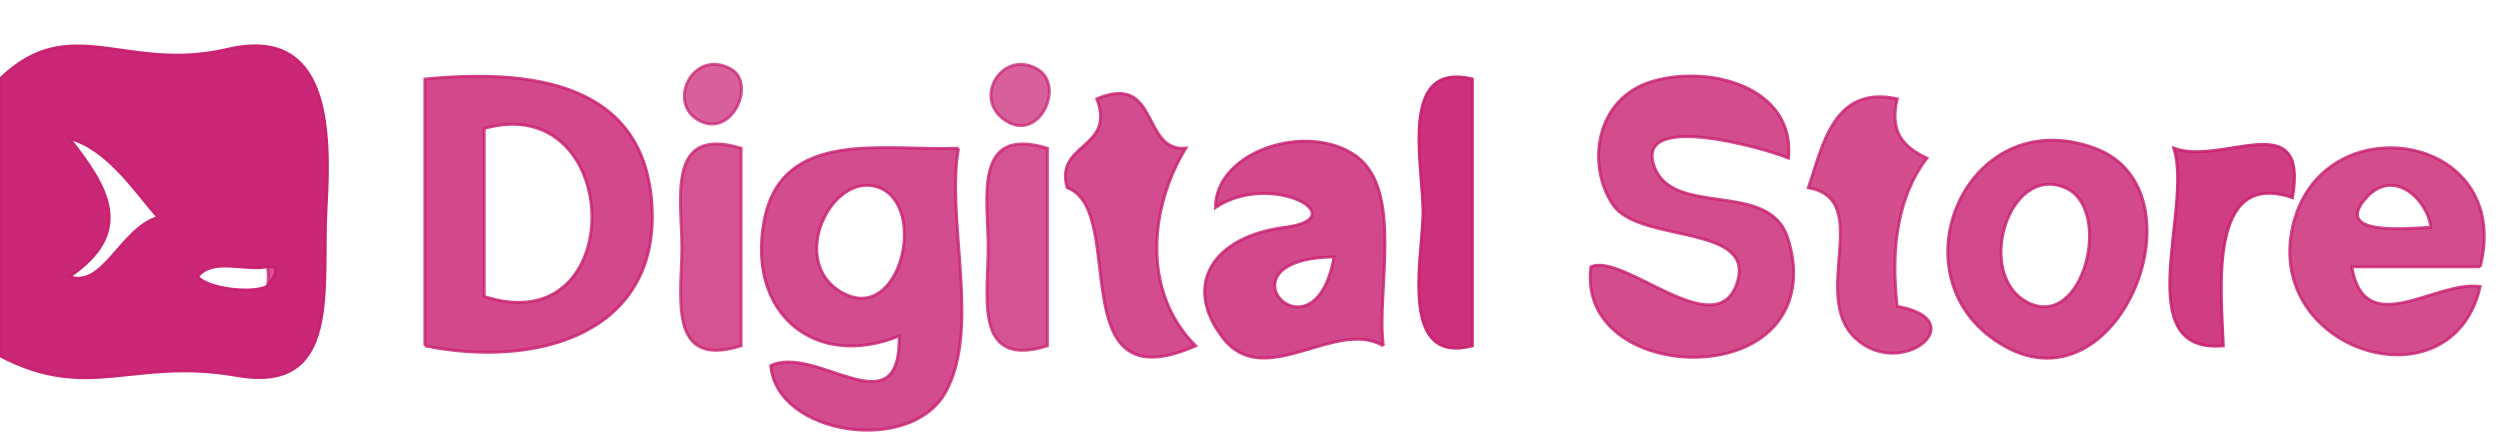
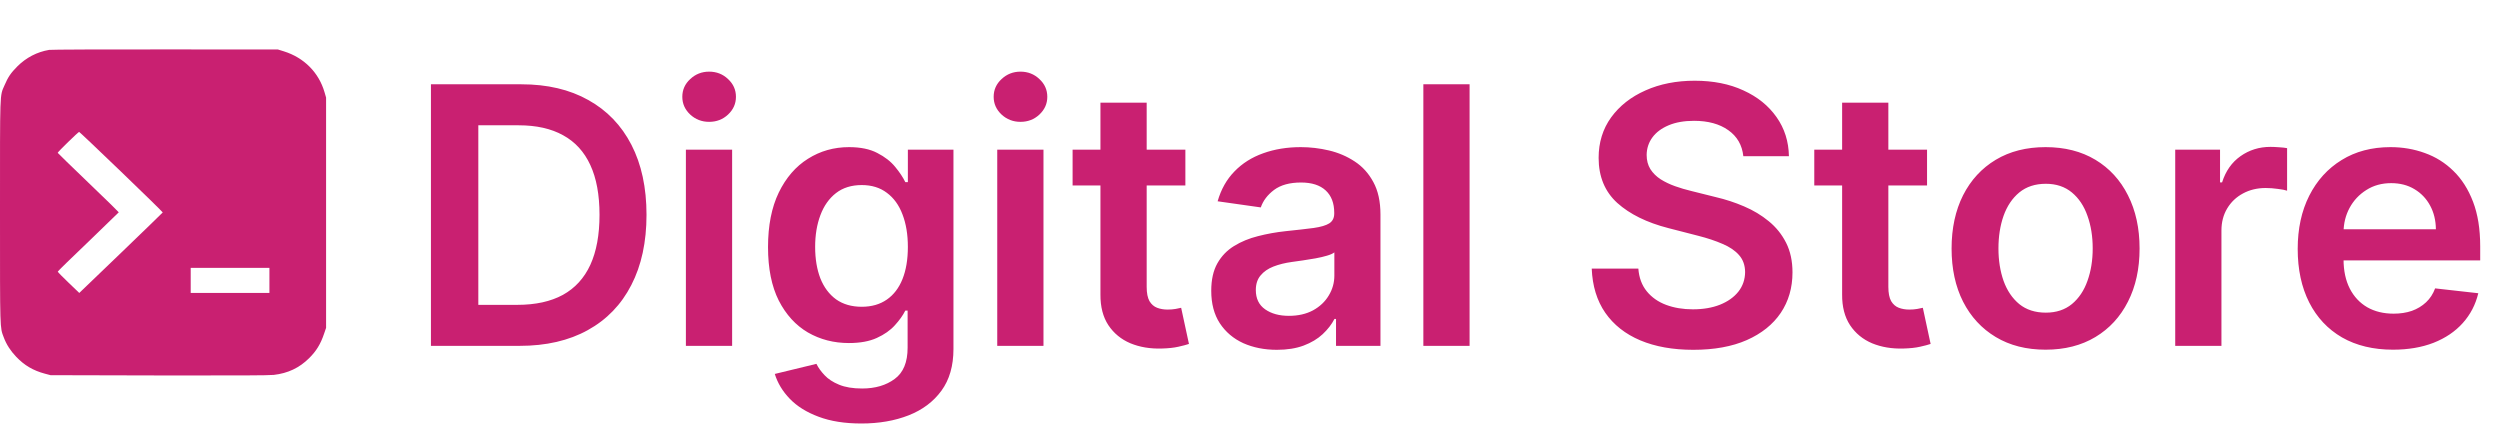
- <svg xmlns="http://www.w3.org/2000/svg" viewBox="0 0 253 44" width="253" height="44">
-   <g fill="None" fill-opacity="0.0" stroke="#000000" stroke-opacity="0.00" stroke-width="0.3">
-     <path d=" M 0.00 8.00  C 7.13 1.09 12.71 7.42 23.00 5.00 C 33.29 2.58 33.46 12.91 33.00 21.00 C 32.54 29.09 34.59 39.85 24.00 38.00 C 13.41 36.15 8.99 40.72 0.00 36.00 L 0.00 44.00 L 253.00 44.00 L 253.00 0.00 L 0.00 0.00 L 0.00 8.00 M 74.00 7.00  C 76.51 8.42 74.13 13.98 70.77 12.21 C 67.41 10.44 70.14 4.82 74.00 7.00 M 105.00 7.00  C 107.82 8.64 105.20 14.44 101.77 12.21 C 98.34 9.98 101.43 4.93 105.00 7.00 M 43.00 35.00  C 43.00 26.00 43.00 17.00 43.00 8.00 C 53.50 6.97 65.38 8.19 65.99 21.01 C 66.60 33.83 54.23 37.28 43.00 35.00 M 149.00 8.00  C 149.00 17.00 149.00 26.00 149.00 35.00 C 141.73 36.90 143.81 26.74 144.00 22.00 C 144.19 17.26 141.24 6.11 149.00 8.00 M 181.00 16.00  C 178.75 15.06 165.57 11.24 167.36 16.70 C 169.14 22.16 178.99 18.10 180.92 24.08 C 182.85 30.07 180.00 34.79 173.93 35.93 C 167.85 37.06 160.10 33.98 161.00 27.00 C 164.28 25.53 173.58 34.87 175.75 28.75 C 177.91 22.62 165.95 24.65 163.25 20.75 C 160.56 16.84 161.36 9.96 167.23 8.23 C 173.10 6.50 181.69 8.88 181.00 16.00 M 120.00 15.00  C 116.40 20.89 115.46 29.45 121.00 35.00 C 107.28 41.05 114.22 21.26 108.00 19.00 C 106.69 14.42 112.95 15.11 111.00 10.00 C 117.34 7.33 115.50 15.40 120.00 15.00 M 192.00 10.00  C 191.22 13.31 192.54 14.85 195.00 16.00 C 192.17 19.71 191.29 24.93 192.00 31.00 C 199.84 32.39 192.42 38.55 187.77 34.23 C 183.12 29.91 189.72 20.19 183.00 19.00 C 184.42 14.90 185.49 8.56 192.00 10.00 M 232.00 20.00  C 223.37 17.06 224.81 29.51 225.00 35.00 C 215.37 35.83 221.92 21.18 220.00 15.00 C 224.92 16.82 233.65 10.53 232.00 20.00 M 75.00 15.00  C 75.00 21.67 75.00 28.33 75.00 35.00 C 67.46 37.37 69.01 29.91 69.00 25.00 C 68.99 20.09 67.42 12.69 75.00 15.00 M 97.00 15.00  C 95.72 22.29 99.28 33.27 95.69 39.69 C 92.11 46.12 78.56 43.99 78.00 37.00 C 82.63 34.81 91.15 43.63 91.00 34.00 C 82.53 37.44 75.54 31.76 77.33 22.33 C 79.12 12.90 89.51 15.30 97.00 15.00 M 106.00 15.00  C 106.00 21.67 106.00 28.33 106.00 35.00 C 98.46 37.37 100.01 29.91 100.00 25.00 C 99.99 20.09 98.42 12.69 106.00 15.00 M 140.00 35.00  C 135.17 32.16 127.96 39.61 123.78 34.22 C 119.60 28.84 122.76 23.94 130.01 23.01 C 137.26 22.08 128.68 17.22 123.00 21.00 C 123.03 15.26 132.34 12.30 137.22 15.78 C 142.10 19.26 139.25 29.70 140.00 35.00 M 212.00 15.00  C 223.31 19.18 214.66 41.59 202.93 35.07 C 191.20 28.56 198.75 10.11 212.00 15.00 M 251.00 27.00  C 246.67 27.00 242.33 27.00 238.00 27.00 C 239.31 34.61 246.53 28.31 251.00 29.00 C 248.14 41.44 229.23 35.65 232.00 23.00 C 234.77 10.35 254.46 13.31 251.00 27.00 Z" />
-   </g>
-   <g fill="None" fill-opacity="0.0" stroke="#C82071" stroke-opacity="0.96" stroke-width="0.3">
-     <path d=" M 0.00 8.00  L 0.00 36.00 C 8.99 40.72 13.41 36.15 24.00 38.00 C 34.59 39.85 32.54 29.09 33.00 21.00 C 33.46 12.91 33.29 2.58 23.00 5.00 C 12.71 7.42 7.13 1.09 0.00 8.00 M 16.00 22.00  C 12.20 23.15 10.47 29.23 7.00 28.00 C 13.73 23.46 10.88 18.92 7.00 14.00 C 10.77 14.97 13.55 19.14 16.00 22.00 M 27.00 29.00  C 25.44 29.77 20.92 29.20 20.00 28.00 C 21.45 26.04 24.80 27.44 27.00 27.00 C 29.08 26.71 27.02 28.99 27.00 29.00 Z" />
-   </g>
-   <g fill="None" fill-opacity="0.0" stroke="#C82071" stroke-opacity="0.71" stroke-width="0.3">
-     <path d=" M 74.00 7.00  C 70.14 4.82 67.41 10.44 70.77 12.21 C 74.13 13.98 76.51 8.42 74.00 7.00 Z" />
-   </g>
-   <g fill="None" fill-opacity="0.0" stroke="#C81F71" stroke-opacity="0.71" stroke-width="0.3">
-     <path d=" M 105.00 7.00  C 101.43 4.93 98.34 9.98 101.77 12.21 C 105.20 14.44 107.82 8.64 105.00 7.00 Z" />
-   </g>
-   <g fill="None" fill-opacity="0.0" stroke="#C92070" stroke-opacity="0.82" stroke-width="0.3">
-     <path d=" M 43.00 35.00  C 54.23 37.28 66.60 33.83 65.99 21.01 C 65.38 8.19 53.50 6.97 43.00 8.00 C 43.00 17.00 43.00 26.00 43.00 35.00 M 49.00 30.00  C 49.00 24.33 49.00 18.67 49.00 13.00 C 63.24 9.00 63.83 34.83 49.00 30.00 Z" />
-   </g>
-   <g fill="None" fill-opacity="0.0" stroke="#C92071" stroke-opacity="0.92" stroke-width="0.3">
-     <path d=" M 149.00 8.00  C 141.24 6.11 144.19 17.26 144.00 22.00 C 143.81 26.74 141.73 36.90 149.00 35.00 C 149.00 26.00 149.00 17.00 149.00 8.00 Z" />
-   </g>
-   <g fill="None" fill-opacity="0.0" stroke="#C82070" stroke-opacity="0.80" stroke-width="0.3">
-     <path d=" M 181.00 16.00  C 181.69 8.88 173.10 6.50 167.23 8.23 C 161.36 9.96 160.56 16.84 163.25 20.75 C 165.95 24.65 177.91 22.62 175.75 28.75 C 173.58 34.87 164.28 25.53 161.00 27.00 C 160.10 33.98 167.85 37.06 173.93 35.93 C 180.00 34.79 182.85 30.07 180.92 24.08 C 178.99 18.10 169.14 22.16 167.36 16.70 C 165.57 11.24 178.75 15.06 181.00 16.00 Z" />
-   </g>
-   <g fill="None" fill-opacity="0.0" stroke="#C82071" stroke-opacity="0.80" stroke-width="0.3">
-     <path d=" M 120.00 15.00  C 115.50 15.40 117.34 7.33 111.00 10.00 C 112.95 15.11 106.69 14.42 108.00 19.00 C 114.22 21.26 107.28 41.05 121.00 35.00 C 115.46 29.45 116.40 20.89 120.00 15.00 Z" />
-   </g>
-   <g fill="None" fill-opacity="0.0" stroke="#C92071" stroke-opacity="0.79" stroke-width="0.3">
-     <path d=" M 192.00 10.00  C 185.49 8.56 184.42 14.90 183.00 19.00 C 189.72 20.19 183.12 29.91 187.77 34.23 C 192.42 38.55 199.84 32.39 192.00 31.00 C 191.29 24.93 192.17 19.71 195.00 16.00 C 192.54 14.85 191.22 13.31 192.00 10.00 Z" />
-   </g>
-   <g fill="None" fill-opacity="0.0" stroke="#000000" stroke-opacity="0.00" stroke-width="0.3">
-     <path d=" M 49.00 30.00  C 63.83 34.83 63.24 9.00 49.00 13.00 C 49.00 18.67 49.00 24.33 49.00 30.00 Z" />
-   </g>
-   <g fill="None" fill-opacity="0.0" stroke="#000000" stroke-opacity="0.00" stroke-width="0.3">
-     <path d=" M 16.00 22.00  C 13.55 19.14 10.77 14.97 7.00 14.00 C 10.88 18.92 13.73 23.46 7.00 28.00 C 10.47 29.23 12.20 23.15 16.00 22.00 Z" />
-   </g>
-   <g fill="None" fill-opacity="0.0" stroke="#C82070" stroke-opacity="0.86" stroke-width="0.3">
-     <path d=" M 232.00 20.00  C 233.65 10.53 224.92 16.82 220.00 15.00 C 221.92 21.18 215.37 35.83 225.00 35.00 C 224.81 29.51 223.37 17.06 232.00 20.00 Z" />
-   </g>
-   <g fill="None" fill-opacity="0.0" stroke="#C92171" stroke-opacity="0.77" stroke-width="0.3">
-     <path d=" M 75.00 15.00  C 67.42 12.69 68.99 20.09 69.00 25.00 C 69.01 29.91 67.46 37.37 75.00 35.00 C 75.00 28.33 75.00 21.67 75.00 15.00 Z" />
-   </g>
-   <g fill="None" fill-opacity="0.0" stroke="#C82071" stroke-opacity="0.80" stroke-width="0.3">
-     <path d=" M 97.00 15.00  C 89.51 15.30 79.12 12.90 77.33 22.33 C 75.54 31.76 82.53 37.44 91.00 34.00 C 91.15 43.63 82.63 34.81 78.00 37.00 C 78.56 43.99 92.11 46.12 95.69 39.69 C 99.28 33.27 95.72 22.29 97.00 15.00 M 89.00 19.00  C 93.89 20.95 91.12 32.75 85.33 29.67 C 79.54 26.58 84.25 17.11 89.00 19.00 Z" />
-   </g>
-   <g fill="None" fill-opacity="0.0" stroke="#C92171" stroke-opacity="0.77" stroke-width="0.3">
-     <path d=" M 106.00 15.00  C 98.42 12.69 99.99 20.09 100.00 25.00 C 100.01 29.91 98.46 37.37 106.00 35.00 C 106.00 28.33 106.00 21.67 106.00 15.00 Z" />
-   </g>
-   <g fill="None" fill-opacity="0.0" stroke="#C81F70" stroke-opacity="0.81" stroke-width="0.3">
-     <path d=" M 140.00 35.00  C 139.25 29.70 142.10 19.26 137.22 15.78 C 132.34 12.30 123.03 15.26 123.00 21.00 C 128.68 17.22 137.26 22.08 130.01 23.01 C 122.76 23.94 119.60 28.84 123.78 34.22 C 127.96 39.61 135.17 32.16 140.00 35.00 M 135.00 26.00  C 133.03 37.29 122.57 26.17 135.00 26.00 Z" />
-   </g>
-   <g fill="None" fill-opacity="0.0" stroke="#C82070" stroke-opacity="0.81" stroke-width="0.3">
-     <path d=" M 212.00 15.00  C 198.75 10.11 191.20 28.56 202.93 35.07 C 214.66 41.59 223.31 19.18 212.00 15.00 M 209.00 19.00  C 213.87 21.09 210.91 33.33 205.33 30.67 C 199.74 28.00 203.22 16.52 209.00 19.00 Z" />
-   </g>
-   <g fill="None" fill-opacity="0.0" stroke="#C81F70" stroke-opacity="0.79" stroke-width="0.3">
-     <path d=" M 251.00 27.00  C 254.46 13.31 234.77 10.35 232.00 23.00 C 229.23 35.65 248.14 41.44 251.00 29.00 C 246.53 28.31 239.31 34.61 238.00 27.00 C 242.33 27.00 246.67 27.00 251.00 27.00 M 246.00 23.00  C 243.18 23.16 236.41 23.78 239.26 20.25 C 242.11 16.73 245.68 20.20 246.00 23.00 Z" />
-   </g>
-   <g fill="None" fill-opacity="0.0" stroke="#000000" stroke-opacity="0.00" stroke-width="0.3">
-     <path d=" M 89.00 19.00  C 84.25 17.11 79.54 26.58 85.33 29.67 C 91.12 32.75 93.89 20.95 89.00 19.00 Z" />
-   </g>
-   <g fill="None" fill-opacity="0.0" stroke="#000000" stroke-opacity="0.00" stroke-width="0.3">
-     <path d=" M 209.00 19.00  C 203.22 16.52 199.74 28.00 205.33 30.67 C 210.91 33.33 213.87 21.09 209.00 19.00 Z" />
-   </g>
-   <g fill="None" fill-opacity="0.0" stroke="#000000" stroke-opacity="0.00" stroke-width="0.3">
-     <path d=" M 246.00 23.00  C 245.68 20.20 242.11 16.73 239.26 20.25 C 236.41 23.78 243.18 23.16 246.00 23.00 Z" />
-   </g>
-   <g fill="None" fill-opacity="0.0" stroke="#000000" stroke-opacity="0.00" stroke-width="0.3">
-     <path d=" M 135.00 26.00  C 122.57 26.17 133.03 37.29 135.00 26.00 Z" />
-   </g>
-   <g fill="None" fill-opacity="0.0" stroke="#000000" stroke-opacity="0.00" stroke-width="0.3">
-     <path d=" M 27.00 29.00  C 27.20 28.90 27.20 27.10 27.00 27.00 C 24.80 27.44 21.45 26.04 20.00 28.00 C 20.92 29.20 25.44 29.77 27.00 29.00 Z" />
-   </g>
-   <g fill="None" fill-opacity="0.0" stroke="#C92071" stroke-opacity="0.76" stroke-width="0.3">
-     <path d=" M 27.00 29.00  C 27.02 28.99 29.08 26.71 27.00 27.00 C 27.20 27.10 27.20 28.90 27.00 29.00 Z" />
-   </g>
-   <g fill="#000000" fill-opacity="0.00" stroke="None">
-     <path d=" M 0.00 8.00  C 7.13 1.09 12.71 7.42 23.00 5.00 C 33.29 2.58 33.46 12.91 33.00 21.00 C 32.54 29.09 34.59 39.85 24.00 38.00 C 13.41 36.15 8.99 40.72 0.00 36.00 L 0.00 44.00 L 253.00 44.00 L 253.00 0.00 L 0.00 0.00 L 0.00 8.00 M 74.00 7.00  C 76.51 8.42 74.13 13.98 70.77 12.21 C 67.41 10.44 70.14 4.82 74.00 7.00 M 105.00 7.00  C 107.82 8.64 105.20 14.44 101.77 12.21 C 98.34 9.98 101.43 4.93 105.00 7.00 M 43.00 35.00  C 43.00 26.00 43.00 17.00 43.00 8.00 C 53.50 6.97 65.38 8.19 65.99 21.01 C 66.60 33.83 54.23 37.28 43.00 35.00 M 149.00 8.00  C 149.00 17.00 149.00 26.00 149.00 35.00 C 141.73 36.90 143.81 26.74 144.00 22.00 C 144.19 17.26 141.24 6.11 149.00 8.00 M 181.00 16.00  C 178.75 15.06 165.57 11.24 167.36 16.70 C 169.14 22.16 178.99 18.10 180.92 24.08 C 182.85 30.07 180.00 34.79 173.93 35.93 C 167.85 37.06 160.10 33.98 161.00 27.00 C 164.28 25.53 173.58 34.87 175.75 28.75 C 177.91 22.62 165.95 24.65 163.25 20.75 C 160.56 16.84 161.36 9.96 167.23 8.23 C 173.10 6.50 181.69 8.88 181.00 16.00 M 120.00 15.00  C 116.40 20.89 115.46 29.45 121.00 35.00 C 107.28 41.05 114.22 21.26 108.00 19.00 C 106.69 14.42 112.95 15.11 111.00 10.00 C 117.34 7.33 115.50 15.40 120.00 15.00 M 192.00 10.00  C 191.22 13.31 192.54 14.85 195.00 16.00 C 192.17 19.71 191.29 24.93 192.00 31.00 C 199.84 32.39 192.42 38.55 187.77 34.23 C 183.12 29.91 189.72 20.19 183.00 19.00 C 184.42 14.90 185.49 8.56 192.00 10.00 M 232.00 20.00  C 223.37 17.06 224.81 29.51 225.00 35.00 C 215.37 35.83 221.92 21.18 220.00 15.00 C 224.92 16.82 233.65 10.53 232.00 20.00 M 75.00 15.00  C 75.00 21.67 75.00 28.33 75.00 35.00 C 67.46 37.37 69.01 29.91 69.00 25.00 C 68.99 20.09 67.42 12.69 75.00 15.00 M 97.00 15.00  C 95.72 22.29 99.28 33.27 95.69 39.69 C 92.11 46.12 78.56 43.99 78.00 37.00 C 82.63 34.81 91.15 43.63 91.00 34.00 C 82.53 37.44 75.54 31.76 77.33 22.33 C 79.12 12.90 89.51 15.30 97.00 15.00 M 106.00 15.00  C 106.00 21.67 106.00 28.33 106.00 35.00 C 98.46 37.37 100.01 29.91 100.00 25.00 C 99.99 20.09 98.42 12.69 106.00 15.00 M 140.00 35.00  C 135.17 32.16 127.96 39.61 123.78 34.22 C 119.60 28.84 122.76 23.94 130.01 23.01 C 137.26 22.08 128.68 17.22 123.00 21.00 C 123.03 15.26 132.34 12.30 137.22 15.78 C 142.10 19.26 139.25 29.70 140.00 35.00 M 212.00 15.00  C 223.31 19.18 214.66 41.59 202.93 35.07 C 191.20 28.56 198.75 10.11 212.00 15.00 M 251.00 27.00  C 246.67 27.00 242.33 27.00 238.00 27.00 C 239.31 34.61 246.53 28.31 251.00 29.00 C 248.14 41.44 229.23 35.65 232.00 23.00 C 234.77 10.35 254.46 13.31 251.00 27.00 Z" />
-   </g>
-   <g fill="#C82071" fill-opacity="0.96" stroke="None">
-     <path d=" M 0.00 8.00  L 0.00 36.00 C 8.99 40.72 13.41 36.15 24.00 38.00 C 34.59 39.85 32.54 29.09 33.00 21.00 C 33.46 12.91 33.29 2.58 23.00 5.00 C 12.71 7.42 7.13 1.09 0.00 8.00 M 16.00 22.00  C 12.20 23.15 10.47 29.23 7.00 28.00 C 13.73 23.46 10.88 18.92 7.00 14.00 C 10.77 14.97 13.55 19.14 16.00 22.00 M 27.00 29.00  C 25.44 29.77 20.92 29.20 20.00 28.00 C 21.45 26.04 24.80 27.44 27.00 27.00 C 29.08 26.71 27.02 28.99 27.00 29.00 Z" />
-   </g>
-   <g fill="#C82071" fill-opacity="0.71" stroke="None">
-     <path d=" M 74.00 7.00  C 70.14 4.82 67.41 10.44 70.77 12.21 C 74.13 13.98 76.51 8.42 74.00 7.00 Z" />
-   </g>
-   <g fill="#C81F71" fill-opacity="0.71" stroke="None">
-     <path d=" M 105.00 7.00  C 101.43 4.93 98.34 9.98 101.77 12.21 C 105.20 14.44 107.82 8.64 105.00 7.00 Z" />
-   </g>
-   <g fill="#C92070" fill-opacity="0.82" stroke="None">
-     <path d=" M 43.00 35.00  C 54.23 37.28 66.60 33.83 65.99 21.01 C 65.38 8.19 53.50 6.97 43.00 8.00 C 43.00 17.00 43.00 26.00 43.00 35.00 M 49.00 30.00  C 49.00 24.33 49.00 18.67 49.00 13.00 C 63.24 9.00 63.83 34.83 49.00 30.00 Z" />
-   </g>
-   <g fill="#C92071" fill-opacity="0.92" stroke="None">
-     <path d=" M 149.00 8.00  C 141.24 6.11 144.19 17.26 144.00 22.00 C 143.81 26.74 141.73 36.90 149.00 35.00 C 149.00 26.00 149.00 17.00 149.00 8.00 Z" />
-   </g>
-   <g fill="#C82070" fill-opacity="0.80" stroke="None">
-     <path d=" M 181.00 16.00  C 181.69 8.88 173.10 6.50 167.23 8.23 C 161.36 9.96 160.56 16.84 163.25 20.75 C 165.95 24.65 177.91 22.62 175.75 28.75 C 173.58 34.87 164.28 25.53 161.00 27.00 C 160.10 33.98 167.85 37.06 173.93 35.93 C 180.00 34.79 182.85 30.07 180.92 24.08 C 178.99 18.10 169.14 22.16 167.36 16.70 C 165.57 11.24 178.75 15.06 181.00 16.00 Z" />
-   </g>
-   <g fill="#C82071" fill-opacity="0.80" stroke="None">
-     <path d=" M 120.00 15.00  C 115.50 15.40 117.34 7.33 111.00 10.00 C 112.95 15.11 106.69 14.42 108.00 19.00 C 114.22 21.26 107.28 41.05 121.00 35.00 C 115.46 29.45 116.40 20.89 120.00 15.00 Z" />
-   </g>
-   <g fill="#C92071" fill-opacity="0.79" stroke="None">
-     <path d=" M 192.00 10.00  C 185.49 8.56 184.42 14.90 183.00 19.00 C 189.72 20.19 183.12 29.91 187.77 34.23 C 192.42 38.55 199.84 32.39 192.00 31.00 C 191.29 24.93 192.17 19.71 195.00 16.00 C 192.54 14.85 191.22 13.31 192.00 10.00 Z" />
-   </g>
-   <g fill="#000000" fill-opacity="0.00" stroke="None">
-     <path d=" M 49.00 30.00  C 63.83 34.83 63.24 9.00 49.00 13.00 C 49.00 18.67 49.00 24.33 49.00 30.00 Z" />
-   </g>
-   <g fill="#000000" fill-opacity="0.00" stroke="None">
-     <path d=" M 16.00 22.00  C 13.55 19.14 10.77 14.97 7.00 14.00 C 10.88 18.92 13.73 23.46 7.00 28.00 C 10.47 29.23 12.20 23.15 16.00 22.00 Z" />
-   </g>
-   <g fill="#C82070" fill-opacity="0.86" stroke="None">
-     <path d=" M 232.00 20.00  C 233.65 10.53 224.92 16.82 220.00 15.00 C 221.92 21.18 215.37 35.83 225.00 35.00 C 224.81 29.51 223.37 17.06 232.00 20.00 Z" />
-   </g>
-   <g fill="#C92171" fill-opacity="0.77" stroke="None">
-     <path d=" M 75.00 15.00  C 67.42 12.69 68.99 20.09 69.00 25.00 C 69.01 29.91 67.46 37.37 75.00 35.00 C 75.00 28.33 75.00 21.67 75.00 15.00 Z" />
-   </g>
-   <g fill="#C82071" fill-opacity="0.80" stroke="None">
-     <path d=" M 97.00 15.00  C 89.51 15.30 79.12 12.90 77.33 22.33 C 75.54 31.76 82.53 37.44 91.00 34.00 C 91.15 43.63 82.63 34.81 78.00 37.00 C 78.56 43.99 92.11 46.12 95.69 39.69 C 99.28 33.27 95.72 22.29 97.00 15.00 M 89.00 19.00  C 93.89 20.95 91.12 32.75 85.33 29.67 C 79.54 26.58 84.25 17.11 89.00 19.00 Z" />
-   </g>
-   <g fill="#C92171" fill-opacity="0.77" stroke="None">
-     <path d=" M 106.00 15.00  C 98.42 12.69 99.99 20.09 100.00 25.00 C 100.01 29.91 98.46 37.37 106.00 35.00 C 106.00 28.33 106.00 21.67 106.00 15.00 Z" />
-   </g>
-   <g fill="#C81F70" fill-opacity="0.81" stroke="None">
-     <path d=" M 140.00 35.00  C 139.25 29.70 142.10 19.26 137.22 15.78 C 132.34 12.30 123.03 15.26 123.00 21.00 C 128.68 17.22 137.26 22.08 130.01 23.01 C 122.76 23.94 119.60 28.84 123.78 34.22 C 127.96 39.61 135.17 32.16 140.00 35.00 M 135.00 26.00  C 133.03 37.29 122.57 26.17 135.00 26.00 Z" />
-   </g>
-   <g fill="#C82070" fill-opacity="0.81" stroke="None">
-     <path d=" M 212.00 15.00  C 198.75 10.11 191.20 28.56 202.93 35.07 C 214.66 41.59 223.31 19.18 212.00 15.00 M 209.00 19.00  C 213.87 21.09 210.91 33.33 205.33 30.67 C 199.74 28.00 203.22 16.52 209.00 19.00 Z" />
-   </g>
-   <g fill="#C81F70" fill-opacity="0.79" stroke="None">
-     <path d=" M 251.00 27.00  C 254.46 13.31 234.77 10.35 232.00 23.00 C 229.23 35.65 248.14 41.44 251.00 29.00 C 246.53 28.31 239.31 34.61 238.00 27.00 C 242.33 27.00 246.67 27.00 251.00 27.00 M 246.00 23.00  C 243.18 23.16 236.41 23.78 239.26 20.25 C 242.11 16.73 245.68 20.20 246.00 23.00 Z" />
-   </g>
-   <g fill="#000000" fill-opacity="0.00" stroke="None">
-     <path d=" M 89.00 19.00  C 84.25 17.11 79.54 26.58 85.33 29.67 C 91.12 32.75 93.89 20.95 89.00 19.00 Z" />
-   </g>
-   <g fill="#000000" fill-opacity="0.00" stroke="None">
-     <path d=" M 209.00 19.00  C 203.22 16.52 199.74 28.00 205.33 30.67 C 210.91 33.33 213.87 21.09 209.00 19.00 Z" />
-   </g>
-   <g fill="#000000" fill-opacity="0.00" stroke="None">
-     <path d=" M 246.00 23.00  C 245.68 20.20 242.11 16.73 239.26 20.25 C 236.41 23.78 243.18 23.16 246.00 23.00 Z" />
-   </g>
-   <g fill="#000000" fill-opacity="0.00" stroke="None">
-     <path d=" M 135.00 26.00  C 122.57 26.17 133.03 37.29 135.00 26.00 Z" />
-   </g>
-   <g fill="#000000" fill-opacity="0.00" stroke="None">
-     <path d=" M 27.00 29.00  C 27.20 28.90 27.20 27.10 27.00 27.00 C 24.80 27.44 21.45 26.04 20.00 28.00 C 20.92 29.20 25.44 29.77 27.00 29.00 Z" />
-   </g>
-   <g fill="#C92071" fill-opacity="0.76" stroke="None">
-     <path d=" M 27.00 29.00  C 27.02 28.99 29.08 26.71 27.00 27.00 C 27.20 27.10 27.20 28.90 27.00 29.00 Z" />
-   </g>
+ <svg xmlns="http://www.w3.org/2000/svg" width="253" height="44" viewBox="0 0 253 44" fill="none">
+   <path d="M4.973 5.049C3.75 5.255 2.644 5.831 1.752 6.722C1.092 7.386 0.811 7.798 0.447 8.654C-0.027 9.744 0 9.045 0 21.45C0 33.588 -0.013 33.108 0.378 34.136C0.646 34.856 1.058 35.5 1.642 36.11C2.473 36.981 3.366 37.502 4.547 37.817L5.117 37.968L16.071 37.995C23.866 38.009 27.224 37.995 27.705 37.94C29.133 37.776 30.287 37.234 31.276 36.254C32.011 35.528 32.444 34.822 32.801 33.76L33 33.177V21.526V9.874L32.842 9.333C32.265 7.338 30.768 5.837 28.742 5.2L28.124 5.008L16.723 5.001C10.453 4.994 5.165 5.015 4.973 5.049ZM12.287 17.407C14.601 19.627 16.476 21.471 16.469 21.498C16.456 21.526 14.553 23.369 12.239 25.597L8.022 29.647L6.93 28.599C6.332 28.03 5.838 27.523 5.845 27.488C5.845 27.447 7.239 26.09 8.935 24.473C10.625 22.848 12.012 21.505 12.019 21.485C12.019 21.457 10.632 20.1 8.928 18.469C7.232 16.838 5.838 15.488 5.838 15.467C5.838 15.378 7.939 13.335 8.008 13.349C8.056 13.363 9.979 15.186 12.287 17.407ZM27.265 28.379V29.647H23.282H19.299V28.379V27.111H23.282H27.265V28.379Z" fill="#C92071" />
+   <path d="M52.58 35H43.611V8.531H52.761C55.389 8.531 57.647 9.061 59.534 10.121C61.429 11.172 62.885 12.684 63.902 14.657C64.919 16.63 65.427 18.991 65.427 21.74C65.427 24.497 64.914 26.866 63.889 28.848C62.872 30.83 61.403 32.35 59.482 33.41C57.569 34.47 55.269 35 52.58 35ZM48.406 30.851H52.348C54.191 30.851 55.73 30.515 56.962 29.843C58.194 29.163 59.12 28.15 59.74 26.806C60.361 25.453 60.671 23.764 60.671 21.74C60.671 19.715 60.361 18.035 59.74 16.699C59.12 15.355 58.202 14.351 56.987 13.688C55.781 13.016 54.282 12.68 52.49 12.68H48.406V30.851ZM69.412 35V15.148H74.091V35H69.412ZM71.764 12.331C71.023 12.331 70.386 12.085 69.852 11.594C69.317 11.094 69.05 10.495 69.05 9.797C69.05 9.091 69.317 8.492 69.852 8.001C70.386 7.501 71.023 7.251 71.764 7.251C72.514 7.251 73.152 7.501 73.677 8.001C74.211 8.492 74.478 9.091 74.478 9.797C74.478 10.495 74.211 11.094 73.677 11.594C73.152 12.085 72.514 12.331 71.764 12.331ZM87.171 42.858C85.491 42.858 84.048 42.63 82.842 42.173C81.635 41.725 80.666 41.122 79.934 40.364C79.201 39.605 78.693 38.765 78.409 37.843L82.622 36.822C82.812 37.21 83.087 37.593 83.449 37.973C83.811 38.36 84.298 38.679 84.91 38.929C85.53 39.188 86.31 39.317 87.249 39.317C88.576 39.317 89.674 38.994 90.545 38.347C91.415 37.71 91.85 36.659 91.85 35.194V31.433H91.617C91.376 31.915 91.023 32.411 90.558 32.919C90.101 33.428 89.493 33.854 88.735 34.199C87.986 34.543 87.042 34.716 85.905 34.716C84.38 34.716 82.997 34.358 81.756 33.643C80.524 32.919 79.542 31.842 78.809 30.412C78.086 28.973 77.724 27.172 77.724 25.009C77.724 22.829 78.086 20.99 78.809 19.491C79.542 17.983 80.528 16.841 81.769 16.066C83.01 15.282 84.393 14.89 85.918 14.89C87.081 14.89 88.037 15.088 88.787 15.484C89.545 15.872 90.148 16.341 90.596 16.893C91.044 17.436 91.385 17.948 91.617 18.431H91.876V15.148H96.49V35.323C96.49 37.02 96.085 38.425 95.275 39.536C94.465 40.648 93.358 41.479 91.954 42.031C90.549 42.582 88.955 42.858 87.171 42.858ZM87.21 31.045C88.201 31.045 89.046 30.804 89.743 30.321C90.441 29.839 90.971 29.145 91.333 28.241C91.695 27.336 91.876 26.25 91.876 24.984C91.876 23.734 91.695 22.64 91.333 21.701C90.98 20.762 90.454 20.034 89.756 19.517C89.067 18.991 88.218 18.728 87.21 18.728C86.168 18.728 85.297 19 84.6 19.542C83.902 20.085 83.376 20.831 83.023 21.778C82.669 22.718 82.493 23.786 82.493 24.984C82.493 26.198 82.669 27.263 83.023 28.176C83.385 29.081 83.915 29.787 84.612 30.296C85.319 30.795 86.185 31.045 87.21 31.045ZM100.921 35V15.148H105.6V35H100.921ZM103.273 12.331C102.532 12.331 101.895 12.085 101.36 11.594C100.826 11.094 100.559 10.495 100.559 9.797C100.559 9.091 100.826 8.492 101.36 8.001C101.895 7.501 102.532 7.251 103.273 7.251C104.023 7.251 104.66 7.501 105.186 8.001C105.72 8.492 105.987 9.091 105.987 9.797C105.987 10.495 105.72 11.094 105.186 11.594C104.66 12.085 104.023 12.331 103.273 12.331ZM119.96 15.148V18.767H108.547V15.148H119.96ZM111.365 10.392H116.044V29.029C116.044 29.658 116.138 30.14 116.328 30.477C116.526 30.804 116.785 31.028 117.103 31.148C117.422 31.269 117.775 31.329 118.163 31.329C118.456 31.329 118.723 31.308 118.965 31.265C119.214 31.222 119.404 31.183 119.533 31.148L120.322 34.806C120.072 34.892 119.714 34.987 119.249 35.09C118.792 35.194 118.232 35.254 117.569 35.271C116.397 35.306 115.341 35.129 114.402 34.742C113.463 34.345 112.718 33.733 112.166 32.906C111.623 32.079 111.356 31.045 111.365 29.804V10.392ZM129.221 35.401C127.963 35.401 126.83 35.177 125.822 34.729C124.823 34.272 124.03 33.6 123.444 32.712C122.867 31.825 122.578 30.731 122.578 29.43C122.578 28.309 122.785 27.383 123.198 26.651C123.612 25.919 124.176 25.333 124.892 24.893C125.607 24.454 126.412 24.122 127.308 23.898C128.213 23.665 129.148 23.497 130.113 23.394C131.276 23.273 132.22 23.166 132.943 23.071C133.667 22.967 134.193 22.812 134.52 22.605C134.856 22.39 135.024 22.058 135.024 21.61V21.533C135.024 20.559 134.736 19.805 134.158 19.271C133.581 18.737 132.75 18.47 131.664 18.47C130.518 18.47 129.609 18.72 128.937 19.219C128.273 19.719 127.825 20.309 127.593 20.99L123.224 20.37C123.569 19.163 124.138 18.155 124.93 17.345C125.723 16.527 126.692 15.915 127.838 15.51C128.984 15.097 130.251 14.89 131.638 14.89C132.594 14.89 133.547 15.002 134.494 15.226C135.442 15.45 136.308 15.82 137.092 16.337C137.876 16.846 138.505 17.539 138.979 18.418C139.462 19.297 139.703 20.395 139.703 21.714V35H135.205V32.273H135.05C134.766 32.824 134.365 33.341 133.848 33.824C133.34 34.298 132.698 34.681 131.922 34.974C131.156 35.258 130.255 35.401 129.221 35.401ZM130.436 31.963C131.375 31.963 132.189 31.777 132.879 31.407C133.568 31.028 134.098 30.528 134.468 29.908C134.848 29.287 135.037 28.611 135.037 27.879V25.539C134.891 25.66 134.641 25.772 134.288 25.875C133.943 25.979 133.555 26.069 133.124 26.147C132.694 26.224 132.267 26.293 131.845 26.354C131.423 26.414 131.056 26.466 130.746 26.509C130.048 26.604 129.424 26.759 128.872 26.974C128.321 27.189 127.886 27.491 127.567 27.879C127.248 28.258 127.089 28.749 127.089 29.352C127.089 30.214 127.403 30.864 128.032 31.304C128.661 31.743 129.462 31.963 130.436 31.963ZM148.722 8.531V35H144.043V8.531H148.722ZM176.425 15.807C176.304 14.679 175.796 13.8 174.899 13.171C174.012 12.542 172.857 12.227 171.436 12.227C170.436 12.227 169.579 12.378 168.864 12.68C168.149 12.981 167.601 13.39 167.222 13.907C166.843 14.424 166.649 15.015 166.641 15.678C166.641 16.23 166.766 16.708 167.016 17.113C167.274 17.518 167.623 17.862 168.062 18.147C168.502 18.422 168.989 18.655 169.523 18.845C170.057 19.034 170.596 19.194 171.138 19.323L173.62 19.943C174.619 20.176 175.58 20.49 176.502 20.887C177.433 21.283 178.264 21.783 178.996 22.386C179.737 22.989 180.323 23.717 180.754 24.57C181.185 25.423 181.4 26.422 181.4 27.569C181.4 29.119 181.004 30.485 180.211 31.666C179.419 32.837 178.273 33.755 176.773 34.418C175.283 35.073 173.478 35.401 171.358 35.401C169.299 35.401 167.511 35.082 165.995 34.444C164.487 33.807 163.306 32.876 162.453 31.653C161.609 30.429 161.152 28.939 161.083 27.181H165.801C165.87 28.103 166.154 28.869 166.654 29.481C167.153 30.093 167.804 30.55 168.605 30.851C169.415 31.153 170.32 31.304 171.319 31.304C172.362 31.304 173.275 31.148 174.059 30.838C174.852 30.52 175.472 30.08 175.92 29.52C176.369 28.951 176.597 28.288 176.605 27.53C176.597 26.84 176.394 26.272 175.998 25.824C175.602 25.367 175.046 24.988 174.331 24.686C173.624 24.376 172.797 24.1 171.849 23.859L168.838 23.084C166.658 22.524 164.935 21.675 163.668 20.538C162.41 19.392 161.781 17.871 161.781 15.975C161.781 14.416 162.203 13.05 163.048 11.878C163.901 10.707 165.06 9.797 166.524 9.151C167.989 8.496 169.648 8.169 171.5 8.169C173.379 8.169 175.024 8.496 176.437 9.151C177.859 9.797 178.975 10.698 179.785 11.852C180.595 12.998 181.013 14.317 181.039 15.807H176.425ZM195.017 15.148V18.767H183.605V15.148H195.017ZM186.423 10.392H191.101V29.029C191.101 29.658 191.196 30.14 191.386 30.477C191.584 30.804 191.842 31.028 192.161 31.148C192.48 31.269 192.833 31.329 193.221 31.329C193.514 31.329 193.781 31.308 194.022 31.265C194.272 31.222 194.462 31.183 194.591 31.148L195.379 34.806C195.129 34.892 194.772 34.987 194.307 35.09C193.85 35.194 193.29 35.254 192.626 35.271C191.455 35.306 190.399 35.129 189.46 34.742C188.521 34.345 187.775 33.733 187.224 32.906C186.681 32.079 186.414 31.045 186.423 29.804V10.392ZM207.012 35.388C205.074 35.388 203.394 34.961 201.972 34.108C200.55 33.255 199.447 32.062 198.663 30.528C197.888 28.994 197.5 27.202 197.5 25.152C197.5 23.101 197.888 21.305 198.663 19.762C199.447 18.22 200.55 17.022 201.972 16.169C203.394 15.316 205.074 14.89 207.012 14.89C208.951 14.89 210.631 15.316 212.053 16.169C213.475 17.022 214.573 18.22 215.349 19.762C216.133 21.305 216.525 23.101 216.525 25.152C216.525 27.202 216.133 28.994 215.349 30.528C214.573 32.062 213.475 33.255 212.053 34.108C210.631 34.961 208.951 35.388 207.012 35.388ZM207.038 31.64C208.089 31.64 208.968 31.351 209.675 30.774C210.381 30.188 210.907 29.404 211.252 28.422C211.605 27.439 211.781 26.345 211.781 25.139C211.781 23.924 211.605 22.825 211.252 21.843C210.907 20.852 210.381 20.064 209.675 19.478C208.968 18.892 208.089 18.599 207.038 18.599C205.961 18.599 205.065 18.892 204.35 19.478C203.643 20.064 203.114 20.852 202.76 21.843C202.416 22.825 202.243 23.924 202.243 25.139C202.243 26.345 202.416 27.439 202.76 28.422C203.114 29.404 203.643 30.188 204.35 30.774C205.065 31.351 205.961 31.64 207.038 31.64ZM220.132 35V15.148H224.668V18.457H224.875C225.237 17.311 225.857 16.428 226.736 15.807C227.624 15.178 228.636 14.864 229.773 14.864C230.032 14.864 230.321 14.877 230.639 14.903C230.967 14.92 231.238 14.95 231.454 14.993V19.297C231.255 19.228 230.941 19.168 230.51 19.116C230.088 19.056 229.679 19.026 229.282 19.026C228.429 19.026 227.662 19.211 226.982 19.581C226.31 19.943 225.78 20.447 225.392 21.093C225.004 21.74 224.81 22.485 224.81 23.329V35H220.132ZM242.169 35.388C240.179 35.388 238.46 34.974 237.012 34.147C235.573 33.311 234.466 32.131 233.691 30.606C232.915 29.072 232.527 27.267 232.527 25.19C232.527 23.148 232.915 21.356 233.691 19.814C234.475 18.263 235.569 17.057 236.973 16.195C238.378 15.325 240.028 14.89 241.923 14.89C243.147 14.89 244.302 15.088 245.387 15.484C246.481 15.872 247.447 16.475 248.282 17.294C249.127 18.112 249.79 19.155 250.273 20.421C250.755 21.679 250.996 23.178 250.996 24.919V26.354H234.725V23.2H246.512C246.503 22.304 246.309 21.507 245.93 20.809C245.551 20.102 245.021 19.547 244.34 19.142C243.668 18.737 242.884 18.534 241.988 18.534C241.032 18.534 240.192 18.767 239.468 19.232C238.744 19.689 238.18 20.292 237.775 21.042C237.378 21.783 237.176 22.597 237.167 23.484V26.237C237.167 27.392 237.378 28.383 237.801 29.21C238.223 30.028 238.813 30.657 239.571 31.097C240.329 31.528 241.217 31.743 242.234 31.743C242.914 31.743 243.53 31.648 244.082 31.459C244.633 31.261 245.111 30.972 245.516 30.593C245.921 30.214 246.227 29.744 246.434 29.184L250.803 29.675C250.527 30.83 250.001 31.838 249.226 32.7C248.459 33.553 247.477 34.216 246.279 34.69C245.081 35.155 243.711 35.388 242.169 35.388Z" fill="#C92071" />
</svg>
